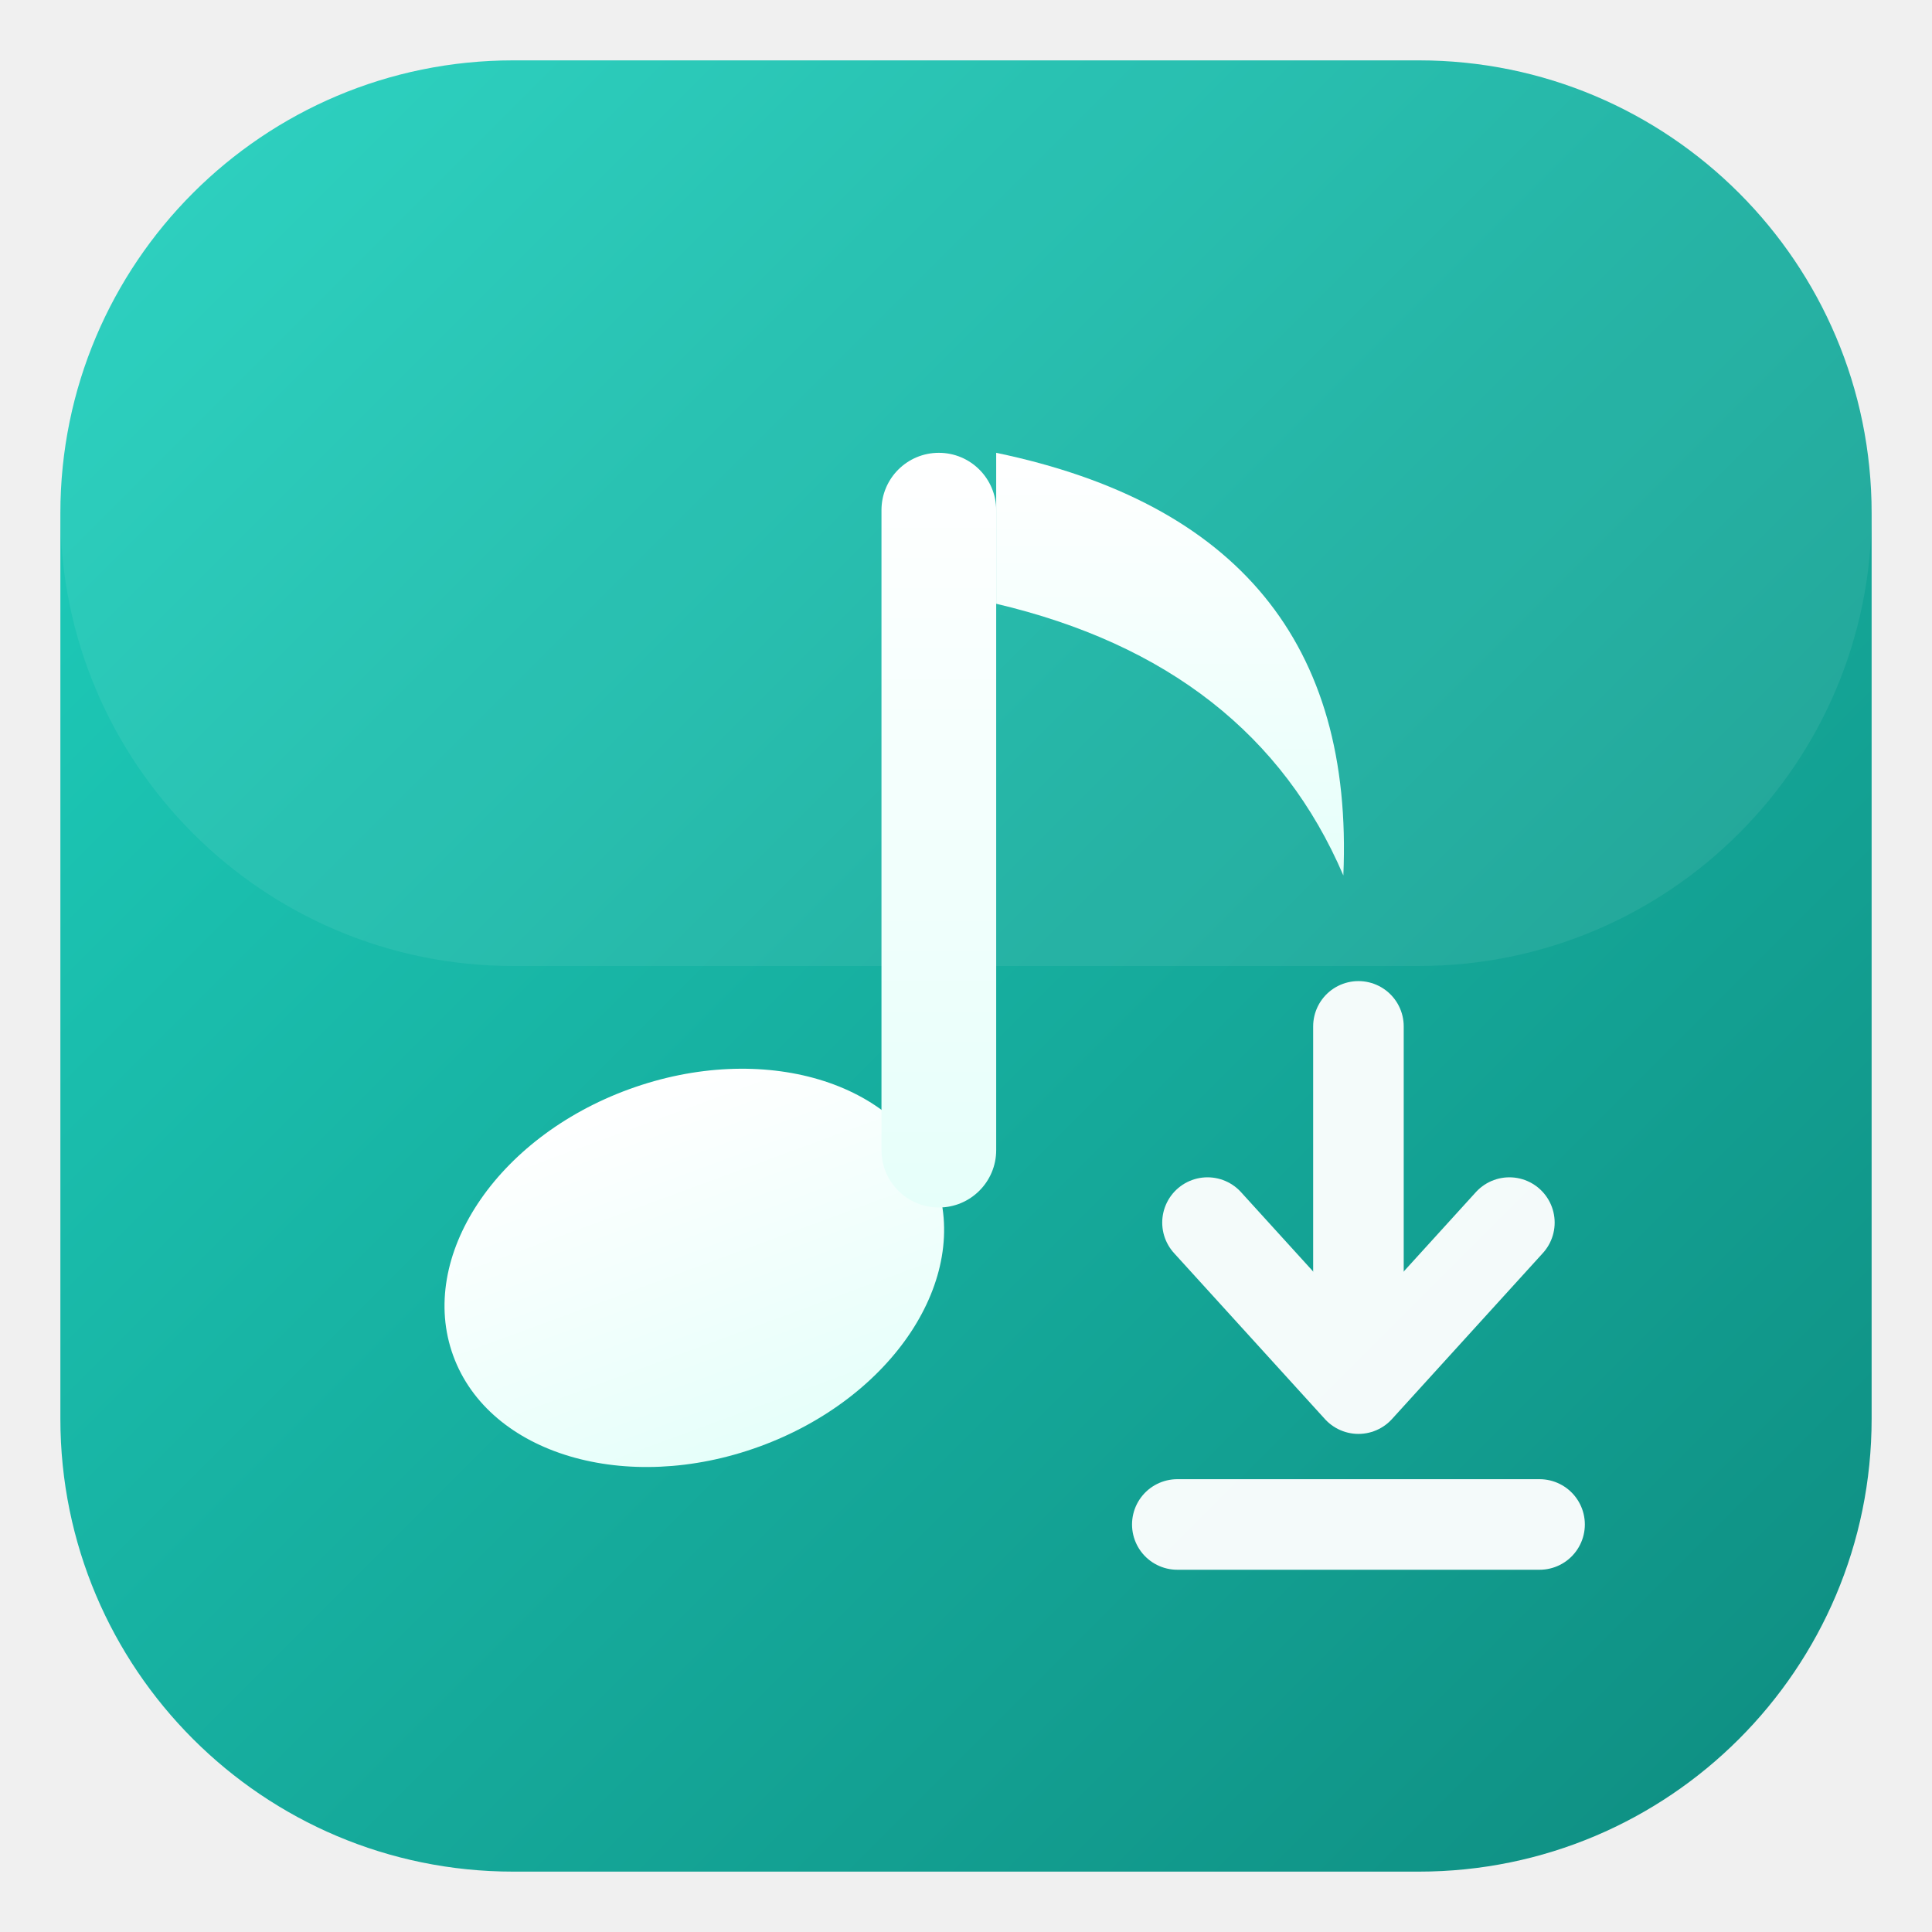
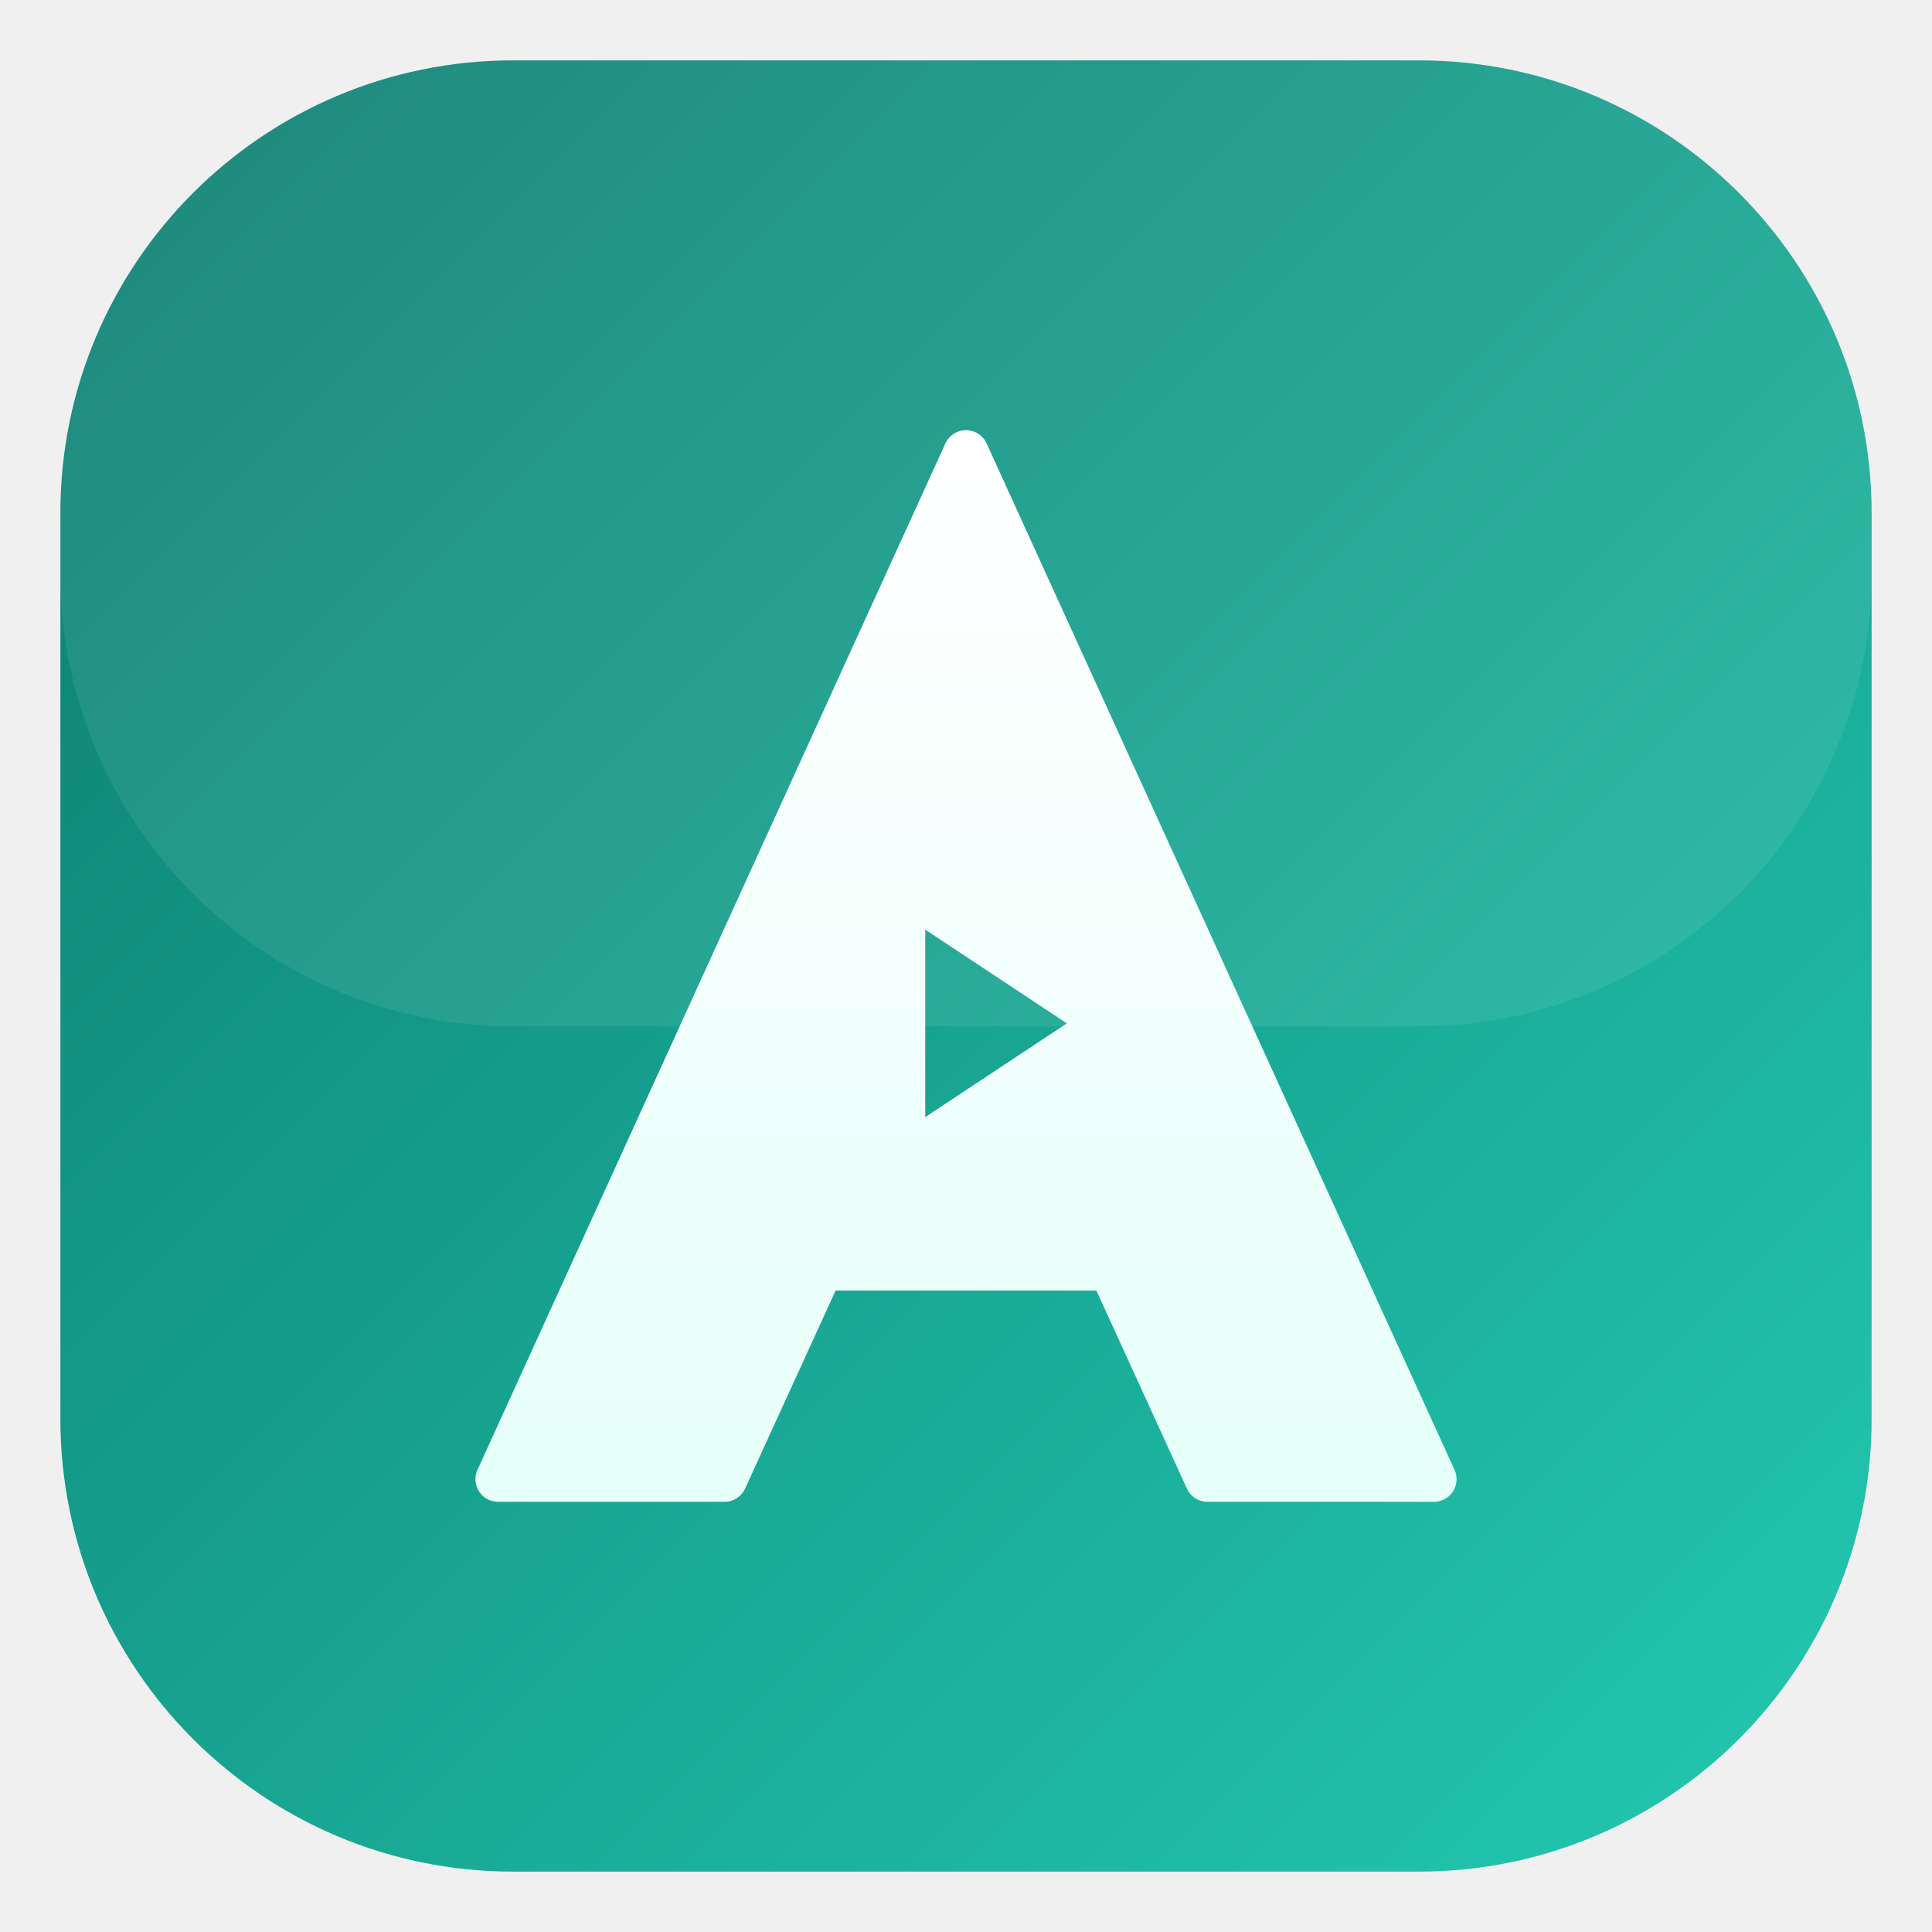
<svg xmlns="http://www.w3.org/2000/svg" viewBox="0 0 64 64" width="64" height="64">
  <defs>
    <linearGradient id="tile" x1="0%" y1="0%" x2="100%" y2="100%">
-       <stop offset="0%" stop-color="#1FD1BE" />
-       <stop offset="100%" stop-color="#0E8C80" />
+       <stop offset="0%" stop-color="#0B7C6F" />
+       <stop offset="100%" stop-color="#23C9B1" />
    </linearGradient>
    <linearGradient id="mark" x1="0%" y1="0%" x2="0%" y2="100%">
      <stop offset="0%" stop-color="#ffffff" />
-       <stop offset="100%" stop-color="#E6FFFA" />
+       <stop offset="100%" stop-color="#E6FFF9" />
    </linearGradient>
  </defs>
  <rect x="2" y="2" width="60" height="60" rx="15" ry="15" fill="url(#tile)" />
-   <rect x="2" y="2" width="60" height="30" rx="15" ry="15" fill="#ffffff" opacity="0.07" />
-   <g fill="url(#mark)">
-     <ellipse cx="23" cy="42" rx="8.5" ry="6.3" transform="rotate(-20 23 42)" />
-     <rect x="29.2" y="15" width="3.8" height="25" rx="1.9" />
-     <path d="M33 15 q12 2.5 11.5 14 q-3-7-11.5-9 Z" />
-   </g>
-   <g stroke="#ffffff" stroke-width="3" stroke-linecap="round" stroke-linejoin="round" fill="none" opacity="0.95">
-     <line x1="45" y1="34" x2="45" y2="45" />
-     <polyline points="40,40.5 45,46 50,40.5" />
-     <line x1="39" y1="50.5" x2="51" y2="50.5" />
-   </g>
+   <rect x="2" y="2" width="60" height="32" rx="15" ry="15" fill="#ffffff" opacity="0.08" />
+   <path fill="url(#mark)" stroke="url(#mark)" stroke-width="1.5" stroke-linejoin="round" fill-rule="evenodd" d="M 32 15 L 47.5 49 L 40 49 L 36.8 42 L 27.2 42 L 24 49 L 16.5 49 Z            M 29.9 29.4 L 29.9 38.4 L 36.7 33.9 Z" />
</svg>
